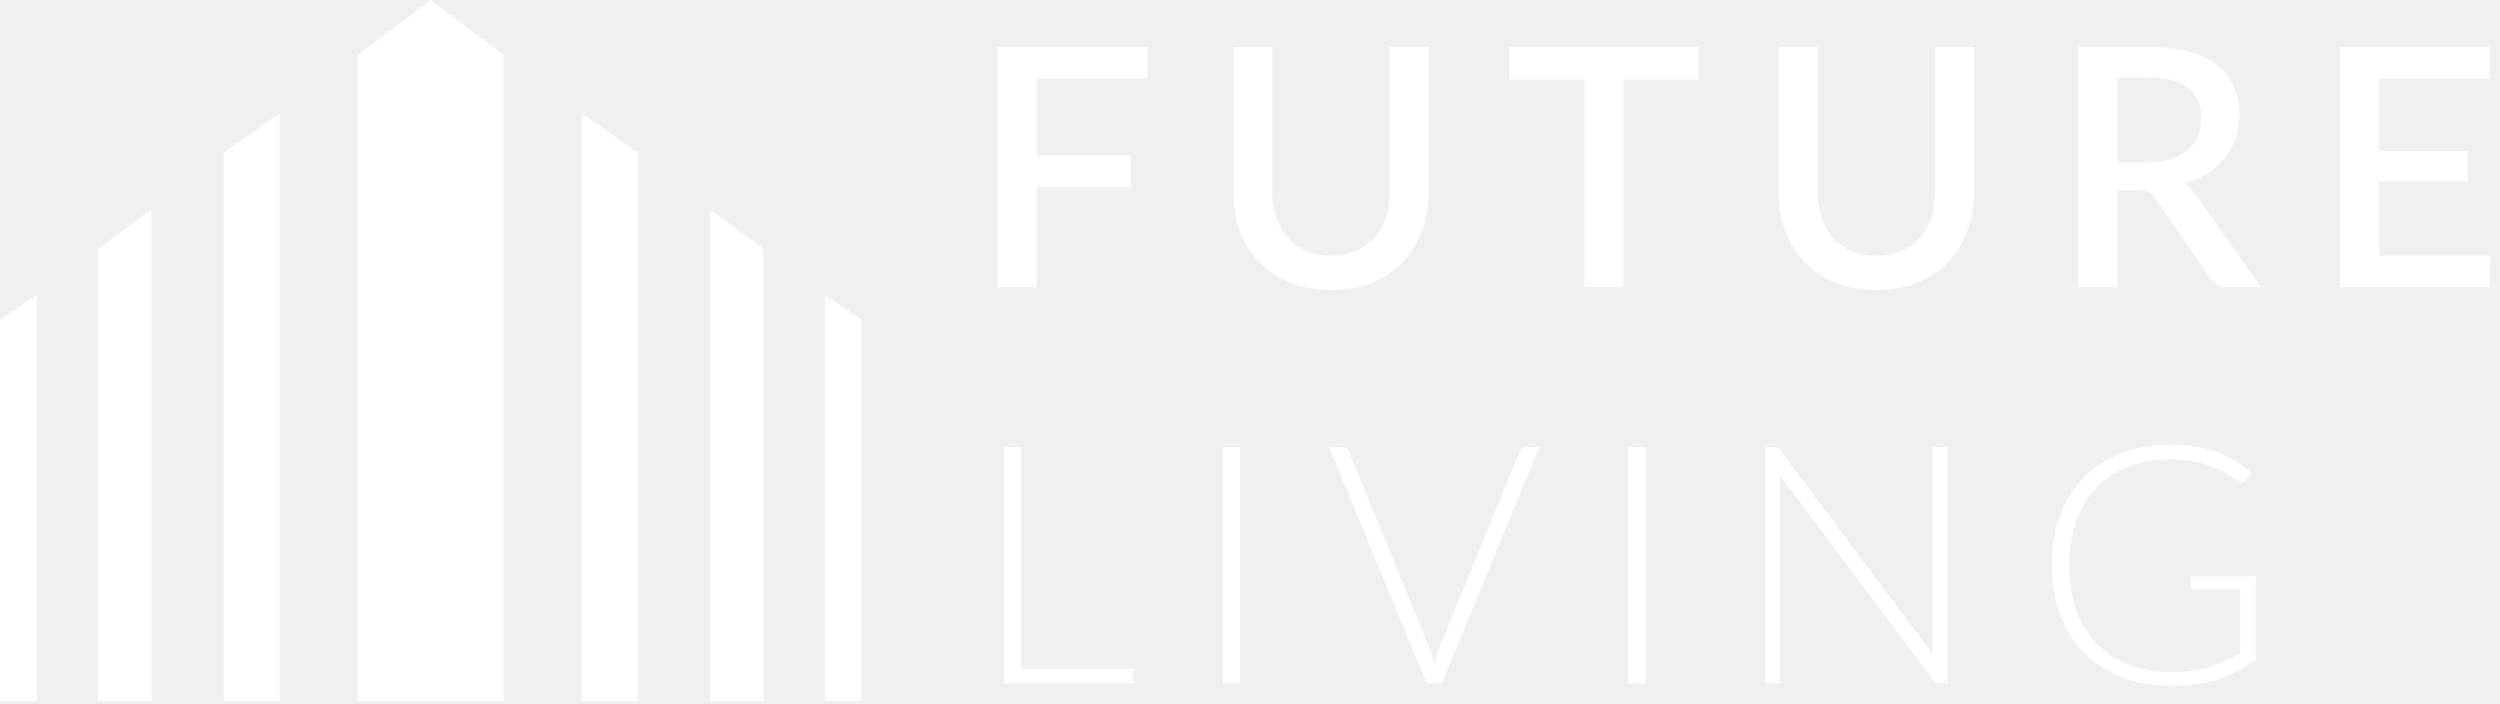
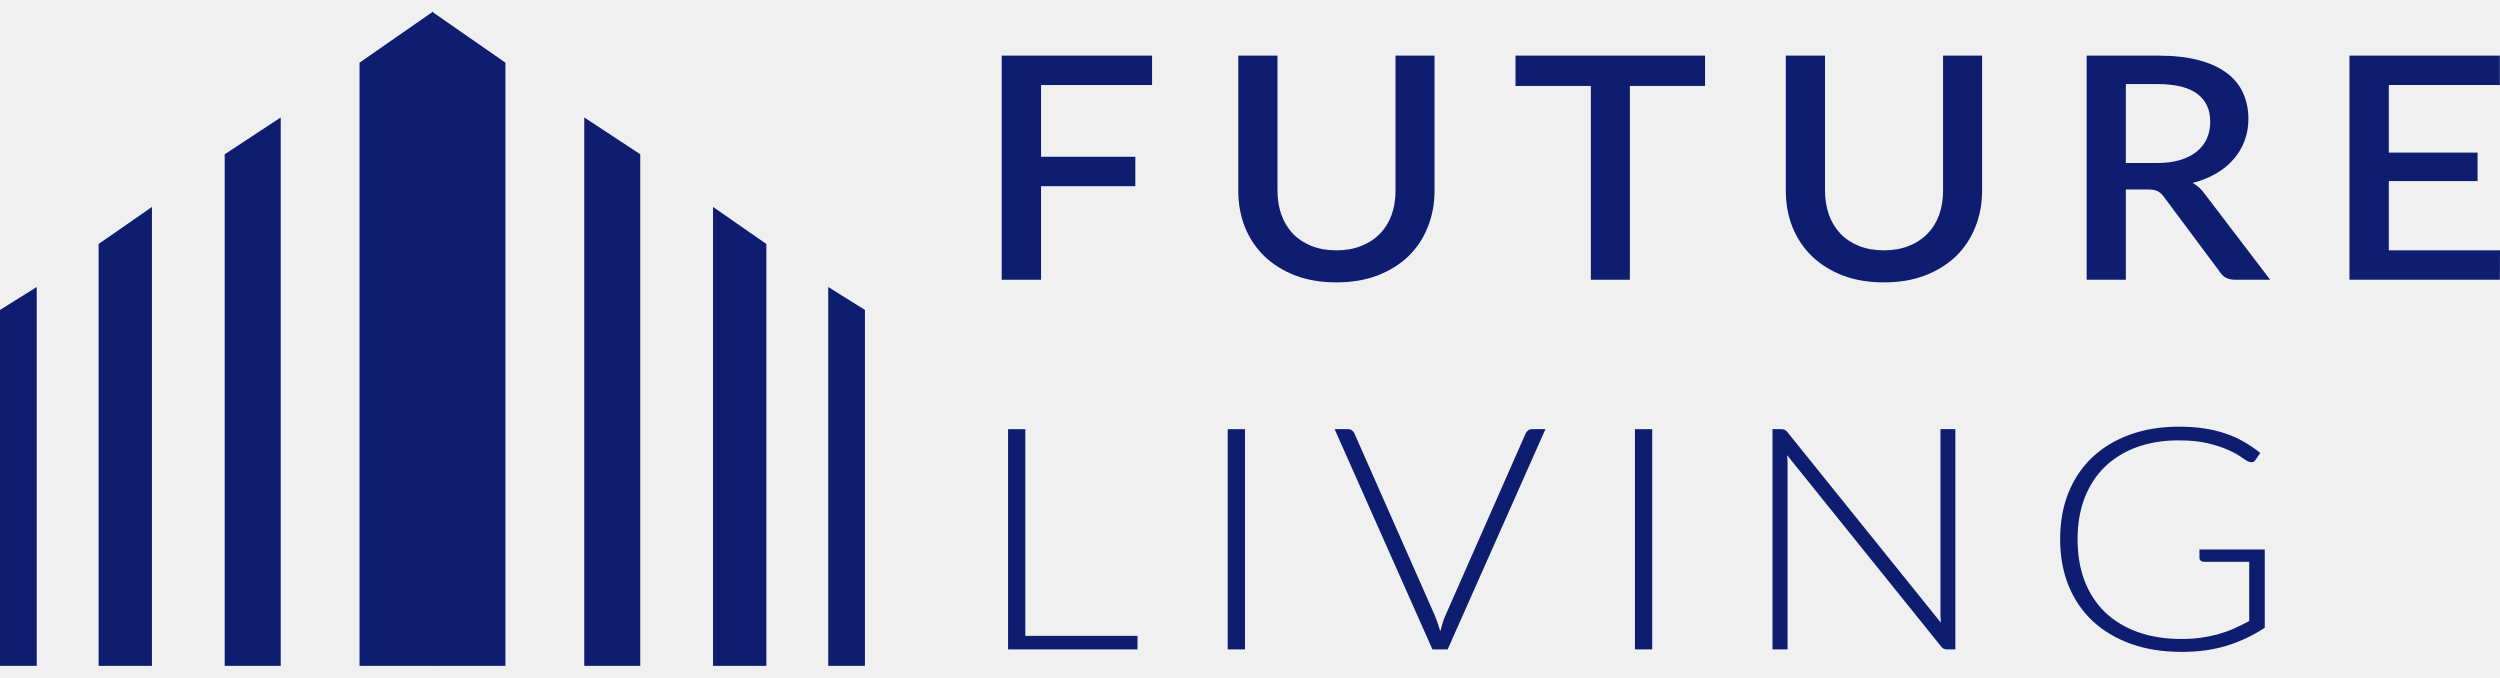
- <svg xmlns="http://www.w3.org/2000/svg" width="160" height="45" viewBox="0 0 160 45" fill="none">
-   <path d="M66.359 5.03V9.95H72.368V11.968H66.359V18.382H63.851V3.013H73.435V5.03H66.359Z" fill="white" />
-   <path d="M85.185 16.365C85.776 16.365 86.302 16.265 86.765 16.066C87.235 15.867 87.629 15.589 87.95 15.234C88.277 14.878 88.526 14.451 88.697 13.953C88.868 13.448 88.953 12.889 88.953 12.277V3.013H91.44V12.277C91.44 13.181 91.294 14.017 91.002 14.785C90.718 15.554 90.305 16.219 89.764 16.781C89.223 17.336 88.565 17.774 87.79 18.094C87.021 18.407 86.153 18.564 85.185 18.564C84.218 18.564 83.346 18.407 82.57 18.094C81.802 17.774 81.147 17.336 80.606 16.781C80.066 16.219 79.649 15.554 79.358 14.785C79.073 14.017 78.931 13.181 78.931 12.277V3.013H81.428V12.267C81.428 12.878 81.514 13.437 81.684 13.942C81.855 14.44 82.101 14.871 82.421 15.234C82.741 15.589 83.132 15.867 83.595 16.066C84.065 16.265 84.595 16.365 85.185 16.365Z" fill="white" />
-   <path d="M108.683 5.094H103.891V18.382H101.404V5.094H96.601V3.013H108.683V5.094Z" fill="white" />
-   <path d="M120.086 16.365C120.677 16.365 121.203 16.265 121.666 16.066C122.136 15.867 122.531 15.589 122.851 15.234C123.178 14.878 123.427 14.451 123.598 13.953C123.769 13.448 123.854 12.889 123.854 12.277V3.013H126.341V12.277C126.341 13.181 126.195 14.017 125.903 14.785C125.619 15.554 125.206 16.219 124.665 16.781C124.124 17.336 123.466 17.774 122.691 18.094C121.922 18.407 121.054 18.564 120.086 18.564C119.119 18.564 118.247 18.407 117.471 18.094C116.703 17.774 116.048 17.336 115.507 16.781C114.967 16.219 114.55 15.554 114.259 14.785C113.974 14.017 113.832 13.181 113.832 12.277V3.013H116.329V12.267C116.329 12.878 116.415 13.437 116.585 13.942C116.756 14.44 117.002 14.871 117.322 15.234C117.642 15.589 118.033 15.867 118.496 16.066C118.966 16.265 119.496 16.365 120.086 16.365Z" fill="white" />
-   <path d="M137.468 10.377C138.037 10.377 138.535 10.31 138.962 10.175C139.389 10.032 139.745 9.836 140.03 9.587C140.314 9.338 140.528 9.043 140.67 8.702C140.812 8.353 140.884 7.969 140.884 7.549C140.884 6.709 140.606 6.069 140.051 5.628C139.496 5.186 138.656 4.966 137.532 4.966H135.504V10.377H137.468ZM144.705 18.382H142.474C142.033 18.382 141.712 18.212 141.513 17.87L137.927 12.693C137.806 12.515 137.674 12.387 137.532 12.309C137.39 12.231 137.176 12.192 136.892 12.192H135.504V18.382H133.007V3.013H137.532C138.542 3.013 139.411 3.116 140.136 3.322C140.869 3.529 141.471 3.824 141.94 4.208C142.41 4.585 142.755 5.041 142.975 5.574C143.203 6.108 143.317 6.702 143.317 7.357C143.317 7.89 143.235 8.388 143.072 8.851C142.915 9.313 142.684 9.733 142.378 10.11C142.079 10.488 141.709 10.815 141.268 11.092C140.827 11.37 140.325 11.587 139.763 11.743C140.069 11.928 140.332 12.188 140.553 12.523L144.705 18.382Z" fill="white" />
-   <path d="M159.354 16.365L159.343 18.382H149.759V3.013H159.343V5.03H152.267V9.662H157.924V11.615H152.267V16.365H159.354Z" fill="white" />
-   <path d="M72.507 42.803V43.731H64.256V28.629H65.356V42.803H72.507Z" fill="white" />
-   <path d="M79.356 43.731H78.257V28.629H79.356V43.731Z" fill="white" />
-   <path d="M98.509 28.629L92.276 43.731H91.305L85.072 28.629H85.936C86.036 28.629 86.118 28.657 86.182 28.714C86.246 28.764 86.295 28.831 86.331 28.917L91.476 41.447C91.532 41.604 91.589 41.771 91.646 41.949C91.703 42.127 91.757 42.308 91.806 42.493C91.849 42.308 91.895 42.127 91.945 41.949C91.995 41.771 92.052 41.604 92.116 41.447L97.25 28.917C97.278 28.839 97.328 28.771 97.399 28.714C97.47 28.657 97.556 28.629 97.655 28.629H98.509Z" fill="white" />
-   <path d="M105.314 43.731H104.215V28.629H105.314V43.731Z" fill="white" />
-   <path d="M124.638 28.629V43.731H124.126C124.033 43.731 123.955 43.717 123.891 43.689C123.834 43.653 123.777 43.596 123.72 43.518L113.911 30.411C113.933 30.625 113.943 30.827 113.943 31.02V43.731H112.983V28.629H113.527C113.627 28.629 113.701 28.643 113.751 28.671C113.808 28.693 113.869 28.746 113.933 28.831L123.72 41.906C123.699 41.693 123.688 41.49 123.688 41.298V28.629H124.638Z" fill="white" />
-   <path d="M144.36 36.879V42.248C143.606 42.782 142.802 43.191 141.948 43.475C141.094 43.76 140.133 43.902 139.066 43.902C137.87 43.902 136.796 43.721 135.843 43.358C134.889 42.988 134.074 42.468 133.398 41.8C132.729 41.124 132.214 40.309 131.851 39.355C131.495 38.402 131.317 37.342 131.317 36.175C131.317 35.008 131.491 33.951 131.84 33.005C132.196 32.051 132.701 31.24 133.356 30.571C134.017 29.895 134.814 29.376 135.746 29.013C136.679 28.643 137.728 28.458 138.895 28.458C139.471 28.458 140.002 28.497 140.485 28.575C140.976 28.654 141.432 28.771 141.852 28.928C142.271 29.077 142.663 29.265 143.026 29.493C143.389 29.714 143.737 29.97 144.072 30.262L143.773 30.731C143.673 30.902 143.524 30.941 143.325 30.849C143.218 30.806 143.065 30.706 142.866 30.55C142.666 30.393 142.392 30.23 142.044 30.059C141.695 29.888 141.261 29.735 140.742 29.6C140.229 29.465 139.603 29.397 138.863 29.397C137.881 29.397 136.992 29.554 136.195 29.867C135.405 30.18 134.729 30.628 134.167 31.212C133.612 31.795 133.181 32.507 132.875 33.346C132.576 34.186 132.427 35.129 132.427 36.175C132.427 37.235 132.576 38.188 132.875 39.035C133.181 39.882 133.619 40.601 134.188 41.191C134.765 41.782 135.462 42.234 136.28 42.547C137.098 42.86 138.02 43.016 139.045 43.016C139.493 43.016 139.906 42.988 140.283 42.931C140.667 42.874 141.03 42.796 141.371 42.696C141.72 42.589 142.054 42.461 142.375 42.312C142.702 42.155 143.033 41.981 143.367 41.789V37.722H140.475C140.396 37.722 140.329 37.697 140.272 37.648C140.222 37.598 140.197 37.541 140.197 37.477V36.879H144.36Z" fill="white" />
-   <path d="M27.541 0V44.862H32.216V3.495L27.541 0Z" fill="white" />
-   <path d="M37.242 7.252V44.862H40.811V9.778L37.242 7.252Z" fill="white" />
-   <path d="M45.45 13.389V44.862H48.848V15.93L45.45 13.389Z" fill="white" />
-   <path d="M52.792 18.879V44.862H55.134V20.453L52.792 18.879Z" fill="white" />
-   <path d="M27.593 0V44.862H22.918V3.495L27.593 0Z" fill="white" />
-   <path d="M17.893 7.252V44.862H14.323V9.778L17.893 7.252Z" fill="white" />
-   <path d="M9.684 13.389V44.862H6.286V15.93L9.684 13.389Z" fill="white" />
-   <path d="M2.342 18.879V44.862H0V20.453L2.342 18.879Z" fill="white" />
+ <svg xmlns="http://www.w3.org/2000/svg" width="107" height="29" viewBox="0 0 107 29" fill="none">
+   <path d="M44.557 3.639V6.71H48.592V7.969H44.557V11.973H42.873V2.38H49.309V3.639H44.557Z" fill="#0E1D70" />
+   <path d="M57.199 10.714C57.595 10.714 57.949 10.652 58.259 10.527C58.575 10.403 58.84 10.23 59.055 10.008C59.275 9.786 59.442 9.519 59.556 9.208C59.671 8.893 59.728 8.544 59.728 8.163V2.38H61.398V8.163C61.398 8.727 61.3 9.248 61.104 9.728C60.913 10.208 60.636 10.623 60.273 10.974C59.91 11.32 59.468 11.593 58.947 11.793C58.431 11.989 57.848 12.086 57.199 12.086C56.549 12.086 55.964 11.989 55.443 11.793C54.927 11.593 54.487 11.32 54.124 10.974C53.761 10.623 53.481 10.208 53.285 9.728C53.094 9.248 52.999 8.727 52.999 8.163V2.38H54.676V8.156C54.676 8.538 54.733 8.886 54.848 9.202C54.962 9.513 55.127 9.781 55.342 10.008C55.557 10.23 55.82 10.403 56.131 10.527C56.446 10.652 56.802 10.714 57.199 10.714Z" fill="#0E1D70" />
+   <path d="M72.976 3.679H69.758V11.973H68.088V3.679H64.864V2.38H72.976V3.679Z" fill="#0E1D70" />
+   <path d="M80.633 10.714C81.03 10.714 81.383 10.652 81.694 10.527C82.009 10.403 82.274 10.23 82.489 10.008C82.709 9.786 82.876 9.519 82.991 9.208C83.106 8.893 83.163 8.544 83.163 8.163V2.38H84.833V8.163C84.833 8.727 84.735 9.248 84.539 9.728C84.348 10.208 84.071 10.623 83.708 10.974C83.345 11.32 82.903 11.593 82.382 11.793C81.866 11.989 81.283 12.086 80.633 12.086C79.984 12.086 79.398 11.989 78.877 11.793C78.361 11.593 77.922 11.32 77.559 10.974C77.196 10.623 76.916 10.208 76.72 9.728C76.529 9.248 76.433 8.727 76.433 8.163V2.38H78.111V8.156C78.111 8.538 78.168 8.886 78.282 9.202C78.397 9.513 78.562 9.781 78.777 10.008C78.992 10.23 79.255 10.403 79.565 10.527C79.881 10.652 80.237 10.714 80.633 10.714Z" fill="#0E1D70" />
+   <path d="M92.304 6.977C92.687 6.977 93.021 6.935 93.308 6.85C93.594 6.761 93.833 6.639 94.024 6.484C94.216 6.328 94.359 6.144 94.454 5.931C94.55 5.713 94.598 5.473 94.598 5.211C94.598 4.687 94.411 4.288 94.039 4.012C93.666 3.737 93.102 3.599 92.347 3.599H90.986V6.977H92.304ZM97.163 11.973H95.666C95.369 11.973 95.154 11.866 95.021 11.653L92.612 8.422C92.531 8.311 92.443 8.231 92.347 8.183C92.252 8.134 92.109 8.109 91.917 8.109H90.986V11.973H89.309V2.38H92.347C93.026 2.38 93.609 2.445 94.096 2.573C94.588 2.702 94.992 2.887 95.307 3.126C95.623 3.362 95.854 3.646 96.002 3.979C96.155 4.312 96.232 4.683 96.232 5.092C96.232 5.425 96.177 5.736 96.067 6.024C95.962 6.313 95.806 6.575 95.601 6.81C95.4 7.046 95.152 7.25 94.856 7.423C94.559 7.596 94.223 7.732 93.845 7.829C94.051 7.945 94.228 8.107 94.376 8.316L97.163 11.973Z" fill="#0E1D70" />
+   <path d="M107 10.714L106.993 11.973H100.557V2.38H106.993V3.639H102.241V6.53H106.04V7.75H102.241V10.714H107Z" fill="#0E1D70" />
+   <path d="M48.685 27.215V27.794H43.146V18.368H43.884V27.215H48.685Z" fill="#0E1D70" />
+   <path d="M53.285 27.794H52.546V18.368H53.285V27.794Z" fill="#0E1D70" />
+   <path d="M66.145 18.368L61.96 27.794H61.308L57.122 18.368H57.703C57.77 18.368 57.825 18.386 57.867 18.421C57.91 18.453 57.944 18.495 57.968 18.548L61.422 26.369C61.461 26.466 61.499 26.571 61.537 26.682C61.575 26.793 61.611 26.906 61.644 27.021C61.673 26.906 61.704 26.793 61.738 26.682C61.771 26.571 61.809 26.466 61.852 26.369L65.299 18.548C65.319 18.499 65.352 18.457 65.4 18.421C65.448 18.386 65.505 18.368 65.572 18.368H66.145Z" fill="#0E1D70" />
+   <path d="M70.714 27.794H69.976V18.368H70.714V27.794Z" fill="#0E1D70" />
+   <path d="M83.689 18.368V27.794H83.346C83.283 27.794 83.231 27.785 83.188 27.768C83.15 27.745 83.111 27.71 83.073 27.661L76.487 19.481C76.501 19.614 76.508 19.74 76.508 19.86V27.794H75.863V18.368H76.229C76.296 18.368 76.346 18.377 76.379 18.395C76.418 18.408 76.458 18.441 76.501 18.495L83.073 26.655C83.059 26.522 83.052 26.395 83.052 26.275V18.368H83.689Z" fill="#0E1D70" />
+   <path d="M96.932 23.517V26.868C96.425 27.201 95.886 27.457 95.312 27.634C94.739 27.812 94.094 27.901 93.377 27.901C92.575 27.901 91.853 27.788 91.213 27.561C90.573 27.33 90.026 27.006 89.572 26.588C89.123 26.167 88.776 25.658 88.532 25.063C88.294 24.468 88.174 23.806 88.174 23.078C88.174 22.349 88.291 21.69 88.525 21.099C88.764 20.504 89.103 19.998 89.543 19.581C89.987 19.159 90.522 18.834 91.148 18.608C91.774 18.377 92.479 18.262 93.263 18.262C93.65 18.262 94.005 18.286 94.33 18.335C94.66 18.384 94.966 18.457 95.248 18.555C95.53 18.648 95.793 18.766 96.036 18.908C96.28 19.045 96.514 19.205 96.739 19.387L96.538 19.68C96.471 19.787 96.371 19.811 96.237 19.754C96.165 19.727 96.062 19.665 95.929 19.567C95.795 19.47 95.611 19.367 95.377 19.261C95.143 19.154 94.851 19.059 94.502 18.974C94.158 18.89 93.738 18.848 93.241 18.848C92.582 18.848 91.984 18.945 91.449 19.141C90.919 19.336 90.465 19.616 90.088 19.98C89.715 20.344 89.426 20.788 89.221 21.312C89.02 21.837 88.92 22.425 88.92 23.078C88.92 23.74 89.02 24.335 89.221 24.863C89.426 25.392 89.72 25.84 90.102 26.209C90.489 26.577 90.957 26.859 91.507 27.055C92.056 27.25 92.675 27.348 93.363 27.348C93.664 27.348 93.941 27.33 94.194 27.295C94.452 27.259 94.696 27.21 94.925 27.148C95.159 27.081 95.384 27.002 95.599 26.908C95.819 26.811 96.041 26.702 96.266 26.582V24.044H94.323C94.271 24.044 94.225 24.028 94.187 23.997C94.154 23.966 94.137 23.93 94.137 23.891V23.517H96.932Z" fill="#0E1D70" />
+   <path d="M18.492 0.5V28.5H21.632V2.682L18.492 0.5Z" fill="#0E1D70" />
+   <path d="M25.006 5.026V28.5H27.403V6.603L25.006 5.026Z" fill="#0E1D70" />
+   <path d="M30.518 8.857V28.5H32.8V10.442L30.518 8.857Z" fill="#0E1D70" />
+   <path d="M35.448 12.283V28.5H37.02V13.265L35.448 12.283Z" fill="#0E1D70" />
+   <path d="M18.528 0.5V28.5H15.388V2.682L18.528 0.5Z" fill="#0E1D70" />
+   <path d="M12.015 5.026V28.5H9.617V6.603L12.015 5.026Z" fill="#0E1D70" />
+   <path d="M6.503 8.857V28.5H4.221V10.442L6.503 8.857Z" fill="#0E1D70" />
+   <path d="M1.572 12.283V28.5H0V13.265L1.572 12.283Z" fill="#0E1D70" />
</svg>
